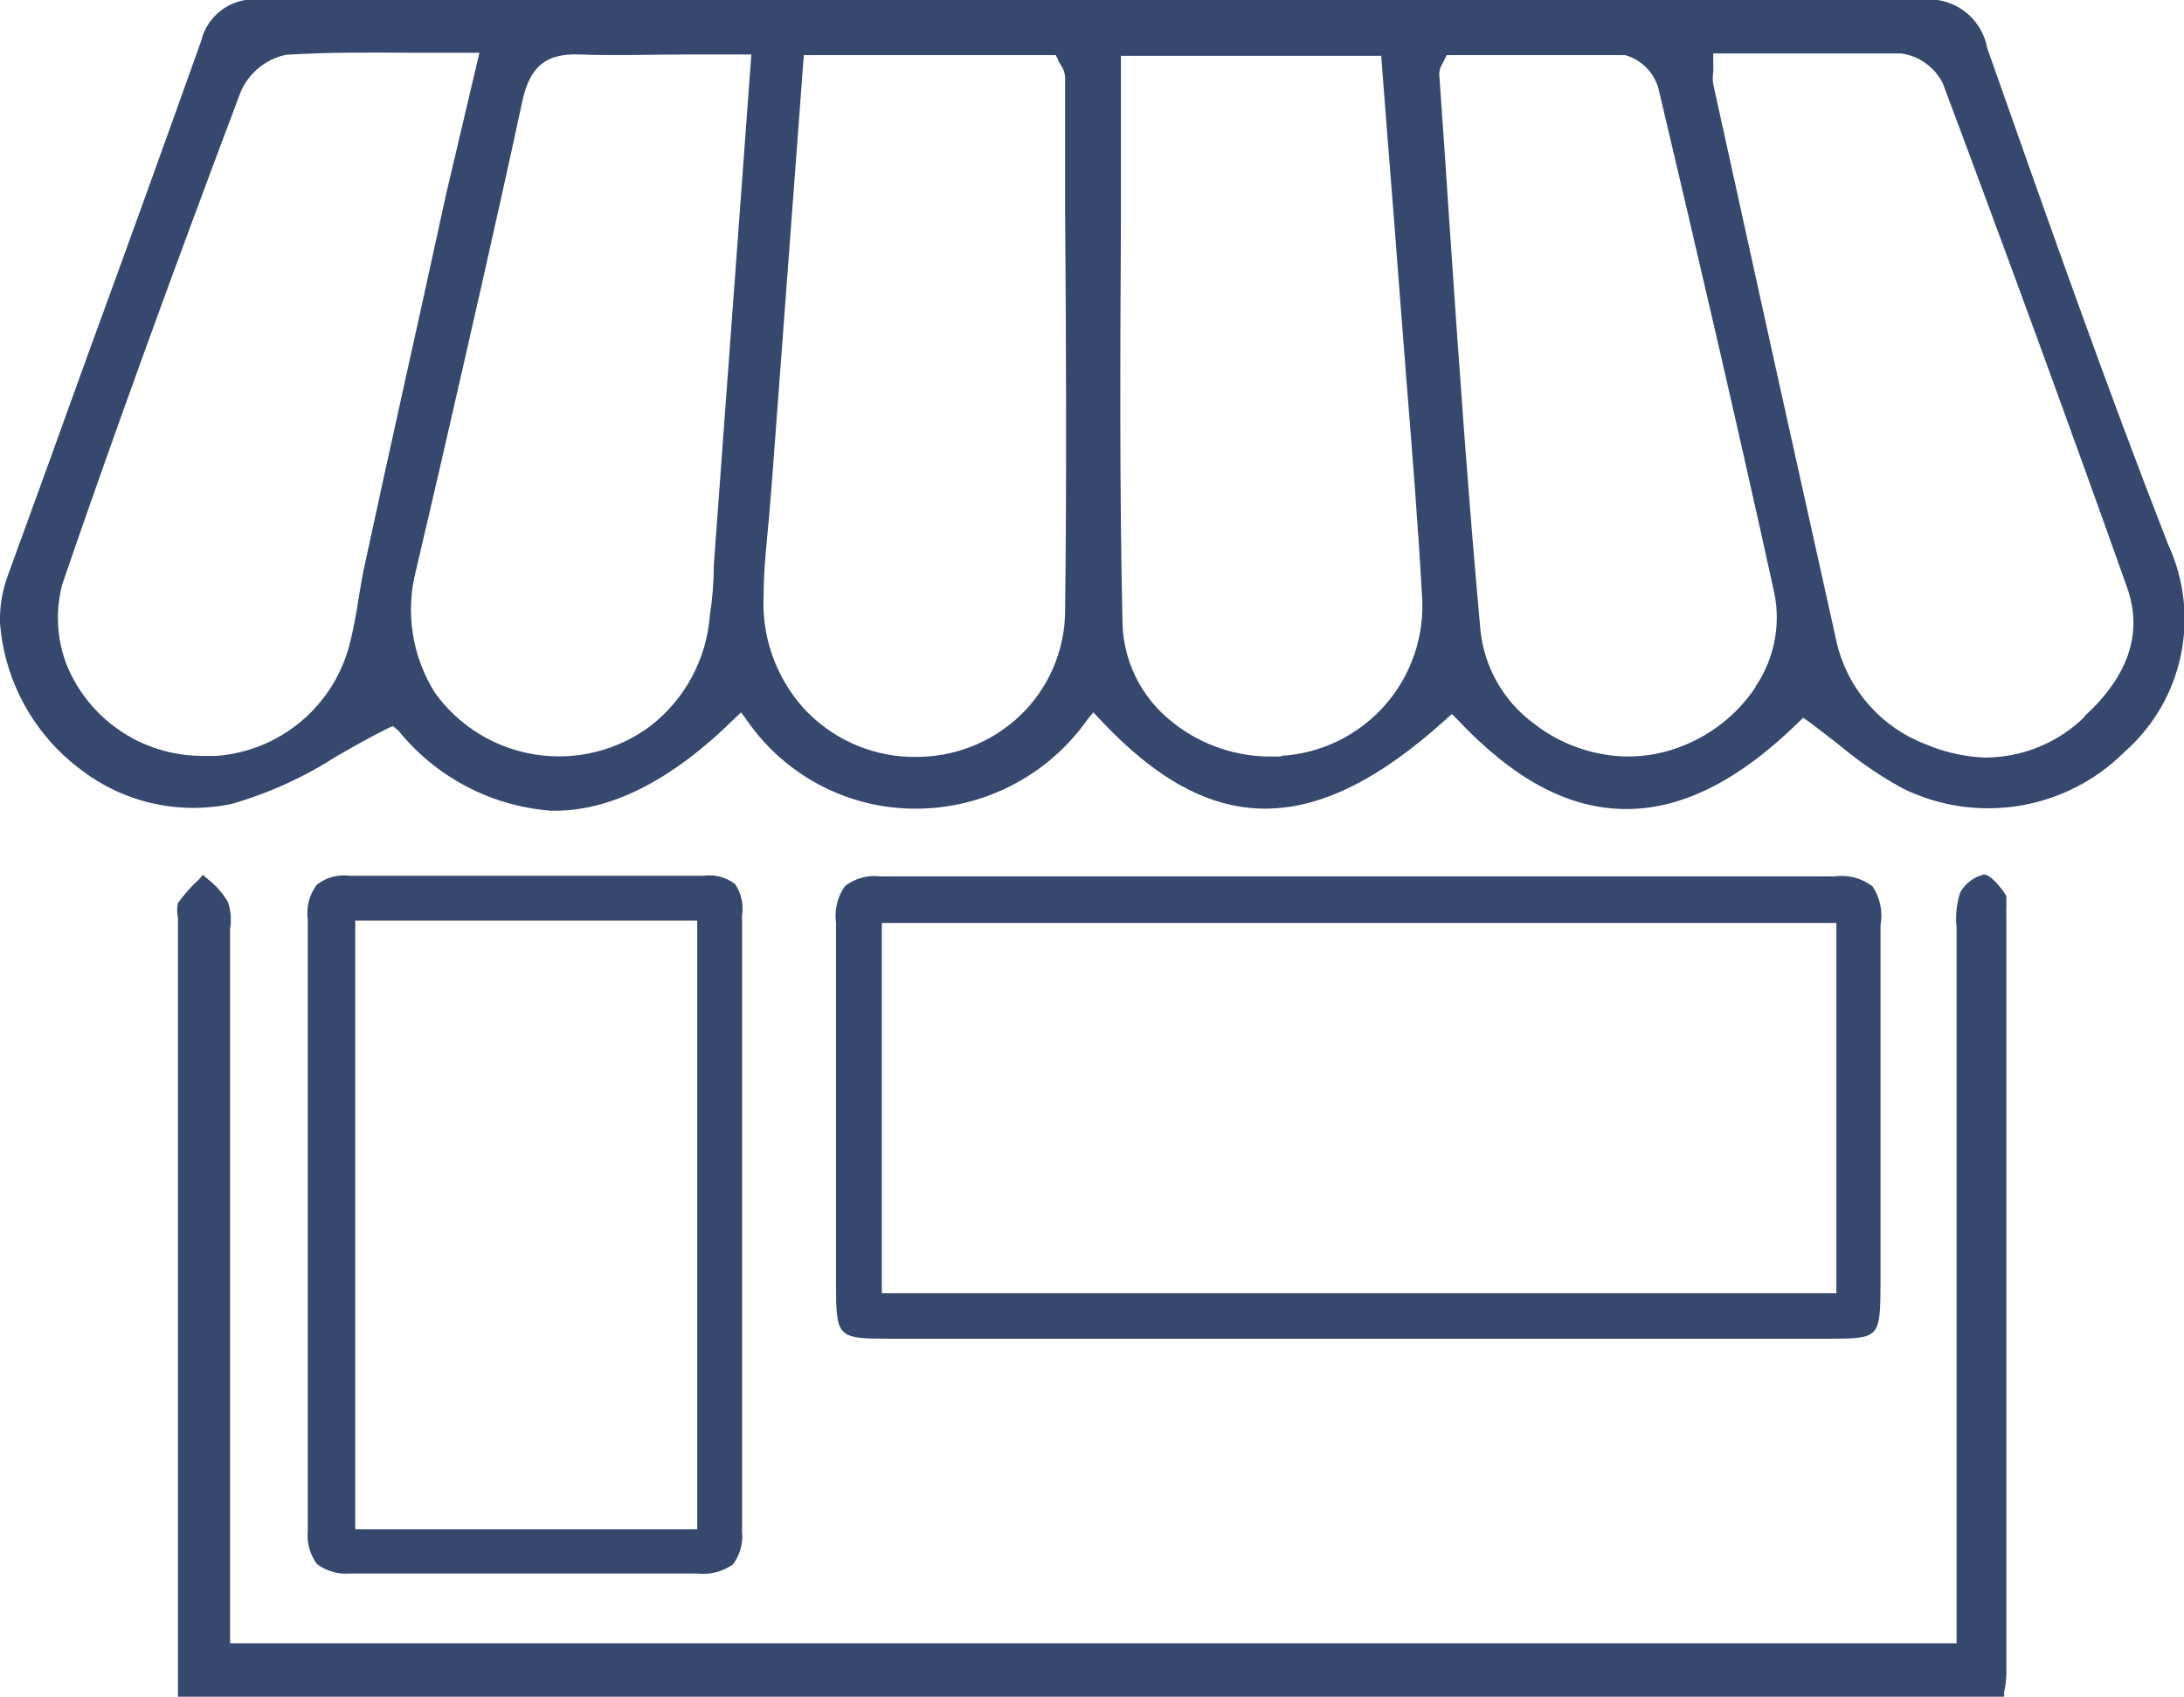
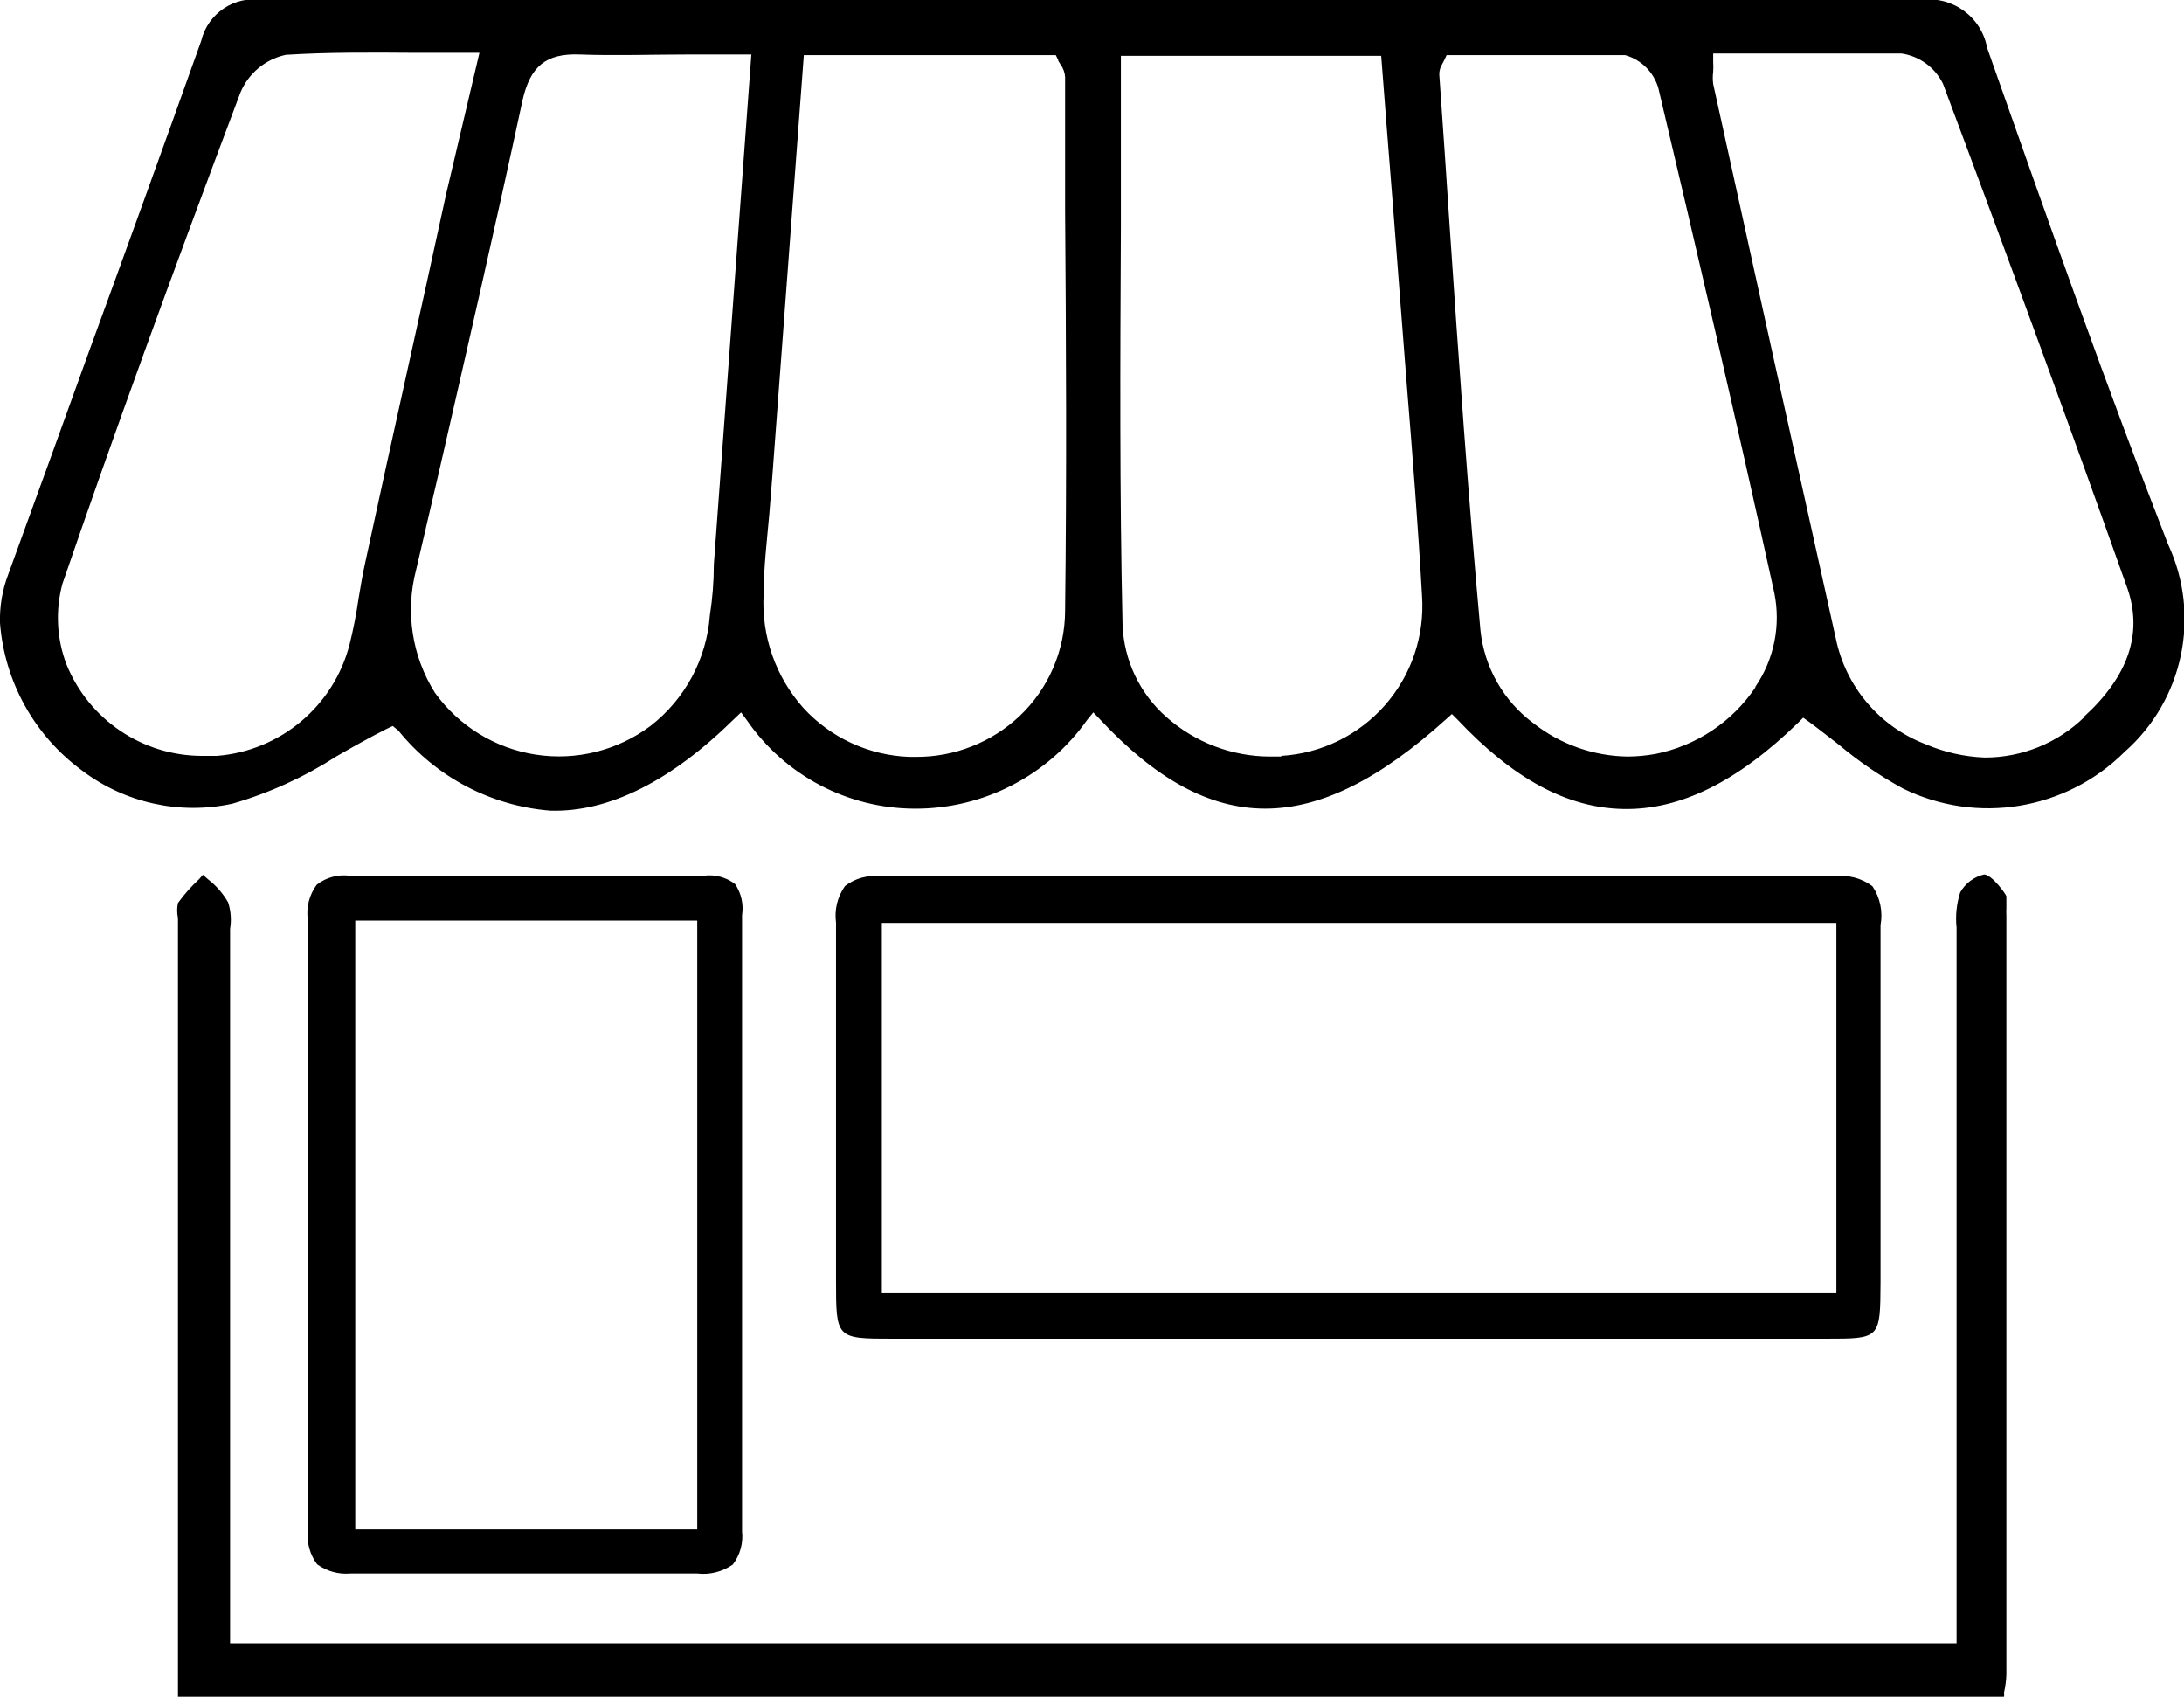
<svg xmlns="http://www.w3.org/2000/svg" id="Layer_1" data-name="Layer 1" viewBox="0 0 65.78 51.09">
-   <defs>
-     <style>.cls-1{fill:#37486e;}</style>
-   </defs>
+   <defs />
  <path class="cls-1" d="M59.76,26.33h0a1.12,1.12,0,0,0-.72.54,2.57,2.57,0,0,0-.11,1.06V49.48h-52V28.38c0-.14,0-.27,0-.41a1.69,1.69,0,0,0-.06-.8,2.36,2.36,0,0,0-.6-.69l-.16-.14L6,26.47a4.72,4.72,0,0,0-.64.72,1.06,1.06,0,0,0,0,.45c0,.1,0,.2,0,.29V29.3q0,10.31,0,20.6c0,.31,0,.62,0,.94,0,.09,0,.17,0,.25h55a.59.59,0,0,0,0-.13,2.86,2.86,0,0,0,.07-.54V27.56a1.55,1.55,0,0,1,0-.21c0-.11,0-.31,0-.36S60,26.34,59.76,26.33Zm-3.36.36a1.54,1.54,0,0,0-1.16-.3c-9.2,0-18.86,0-28.72,0h0a1.44,1.44,0,0,0-1.07.29,1.54,1.54,0,0,0-.27,1.1c0,2.5,0,5,0,7.49v3.27c0,1.77,0,1.77,1.71,1.77H55c1.63,0,1.63,0,1.64-1.69,0-1.13,0-2.26,0-3.38,0-2.42,0-4.92,0-7.38A1.59,1.59,0,0,0,56.4,26.69ZM55.31,38.94H26.56V27.79H55.31ZM22.14,26.62a1.26,1.26,0,0,0-.95-.25c-3.76,0-7.23,0-10.6,0h-.05a1.33,1.33,0,0,0-1,.27,1.43,1.43,0,0,0-.27,1.05c0,2.2,0,4.44,0,6.61v5.21c0,2.16,0,4.39,0,6.59a1.45,1.45,0,0,0,.28,1,1.48,1.48,0,0,0,1,.28c3.43,0,7,0,10.45,0a1.55,1.55,0,0,0,1.07-.27,1.39,1.39,0,0,0,.28-1c0-5.72,0-11.79,0-18.55A1.31,1.31,0,0,0,22.14,26.62ZM21,46.05H10.7V27.72H21ZM65.3,16.39C63.45,11.65,61.81,7,59.85,1.44a1.78,1.78,0,0,0-2-1.44h0C42.8,0,26.46,0,7.9,0h0A1.63,1.63,0,0,0,6.06,1.23q-1.68,4.71-3.4,9.41Q1.45,14,.25,17.29A3.81,3.81,0,0,0,0,18.76,6.09,6.09,0,0,0,2.47,23.2,5.55,5.55,0,0,0,7,24.2a11.87,11.87,0,0,0,3.14-1.43c.49-.28,1-.57,1.52-.83l.17-.08L12,22a6.55,6.55,0,0,0,4.58,2.41c1.76.05,3.63-.89,5.53-2.76l.21-.2.17.23a6.16,6.16,0,0,0,5.07,2.67,6.33,6.33,0,0,0,5.19-2.68l.18-.22.2.21c3.34,3.58,6.45,3.59,10.42,0l.18-.16.17.17c1.68,1.78,3.3,2.66,5,2.69s3.42-.81,5.26-2.6l.15-.15.17.12c.3.22.6.46.9.69a11.81,11.81,0,0,0,1.93,1.32,5.82,5.82,0,0,0,6.68-1.1A5.33,5.33,0,0,0,65.3,16.39ZM11,16.94c-.08.36-.14.72-.2,1.08a14,14,0,0,1-.27,1.38,4.49,4.49,0,0,1-4,3.36H6.08A4.41,4.41,0,0,1,2,20a3.94,3.94,0,0,1-.12-2.42C3.39,13.18,5.1,8.47,7.24,2.79A1.92,1.92,0,0,1,8.61,1.65c1.28-.08,2.57-.07,3.94-.06h1.89l-1,4.24C12.62,9.61,11.79,13.27,11,16.94ZM21.5,17q0,.76-.12,1.53a4.65,4.65,0,0,1-1.79,3.33,4.6,4.6,0,0,1-6.49-1,4.7,4.7,0,0,1-.57-3.69l.7-3c.84-3.66,1.71-7.44,2.51-11.16.23-1,.69-1.41,1.72-1.37s2.18,0,3.33,0h1.84Zm10.58,1.39a4.39,4.39,0,0,1-1.37,3.17,4.52,4.52,0,0,1-3.13,1.23h-.19a4.55,4.55,0,0,1-3.2-1.48A4.74,4.74,0,0,1,23,17.9c0-.8.1-1.62.17-2.41l.09-1.12.95-12.71H31.8l.07.14c0,.05.05.09.07.14a.7.7,0,0,1,.14.38c0,1.32,0,2.64,0,4C32.11,10.24,32.13,14.34,32.08,18.37Zm6.51,4.39h-.34a4.72,4.72,0,0,1-3.12-1.19,3.89,3.89,0,0,1-1.32-2.78c-.09-4-.07-8-.05-12,0-1.63,0-3.26,0-4.9V1.68H41.6L41.78,4c.14,1.72.27,3.43.4,5.13.06.82.13,1.63.19,2.44.17,2.09.34,4.24.46,6.37A4.52,4.52,0,0,1,38.59,22.76Zm14.28-2.08a4.74,4.74,0,0,1-3,2,4.8,4.8,0,0,1-.85.08,4.7,4.7,0,0,1-2.83-1,4,4,0,0,1-1.6-2.8c-.37-4.06-.66-8.19-.93-12.19-.1-1.51-.2-3-.31-4.54A.58.58,0,0,1,43.4,2l.1-.19.07-.15H45c1.29,0,2.62,0,3.95,0a1.45,1.45,0,0,1,1,1c1.14,4.82,2.35,10,3.49,15.19A3.7,3.7,0,0,1,52.87,20.68Zm9.91.89a4.29,4.29,0,0,1-3,1.22A5,5,0,0,1,58,22.41a4.34,4.34,0,0,1-2.71-3.2Q53.43,10.87,51.6,2.53a1.42,1.42,0,0,1,0-.37,2.63,2.63,0,0,0,0-.3V1.61h1.72c1.36,0,2.65,0,3.95,0a1.66,1.66,0,0,1,1.25.91c2.06,5.5,3.88,10.48,5.56,15.21C64.54,19.08,64.1,20.36,62.78,21.57Z" />
</svg>
